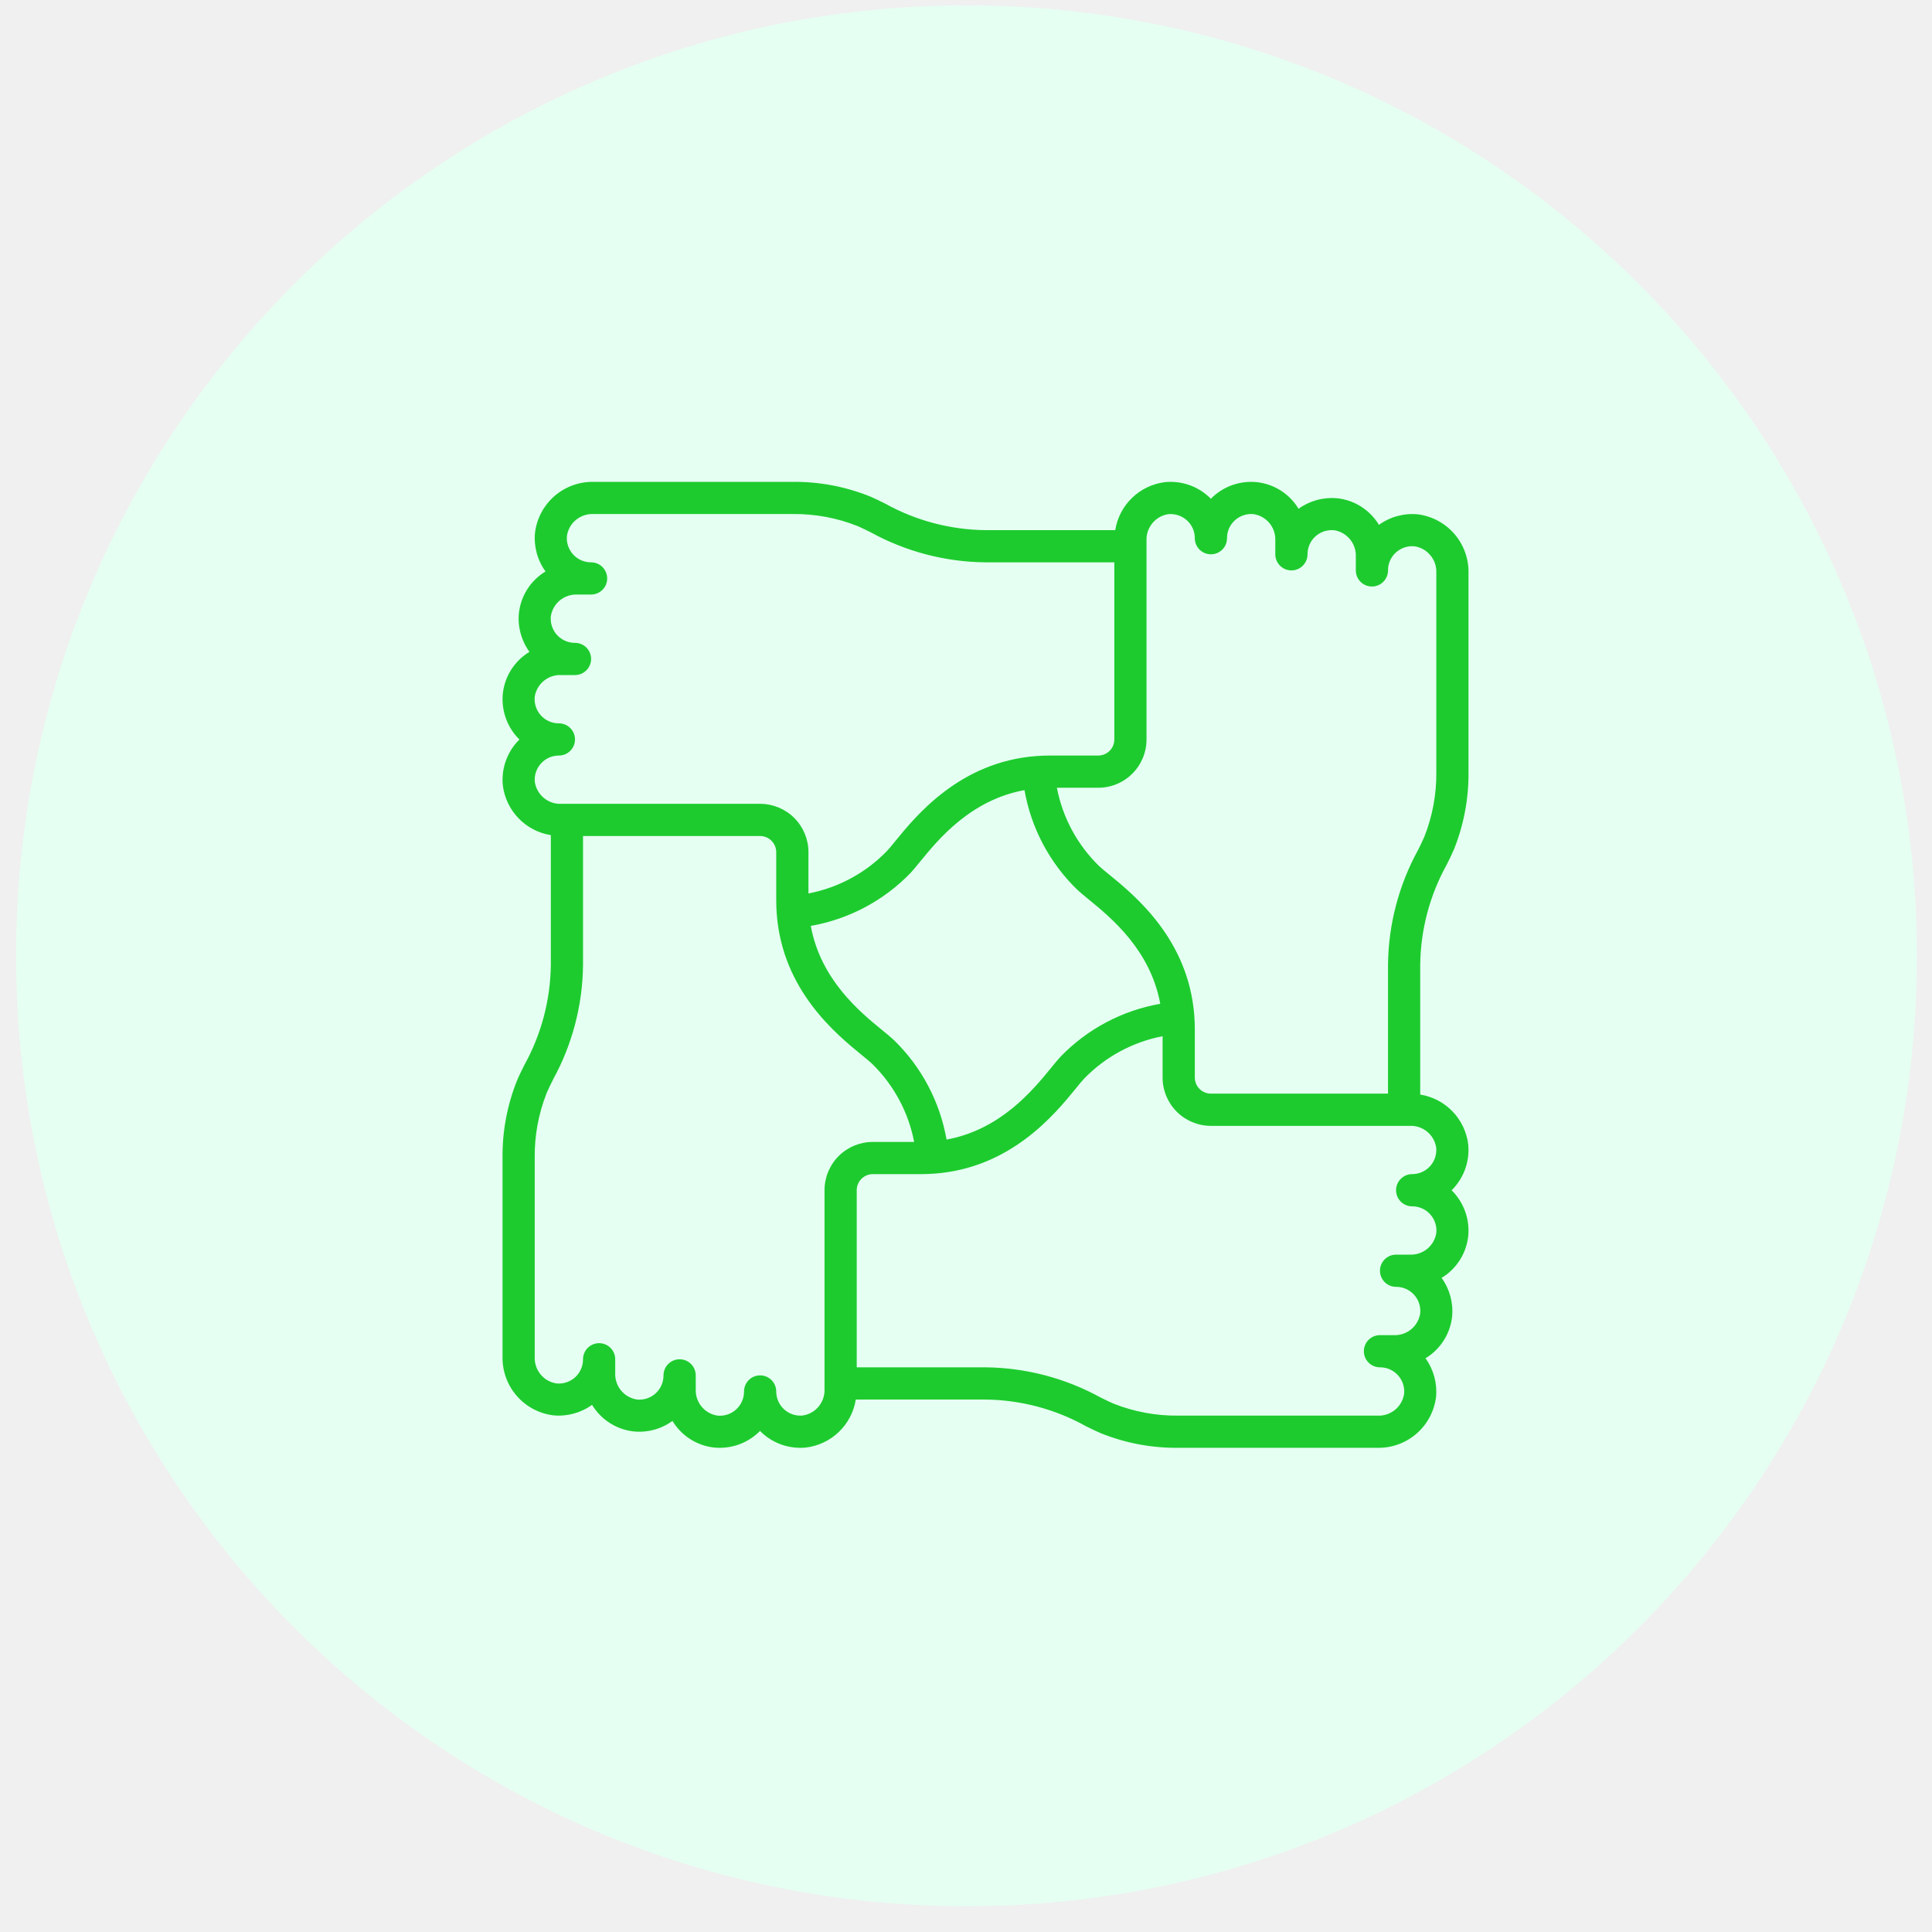
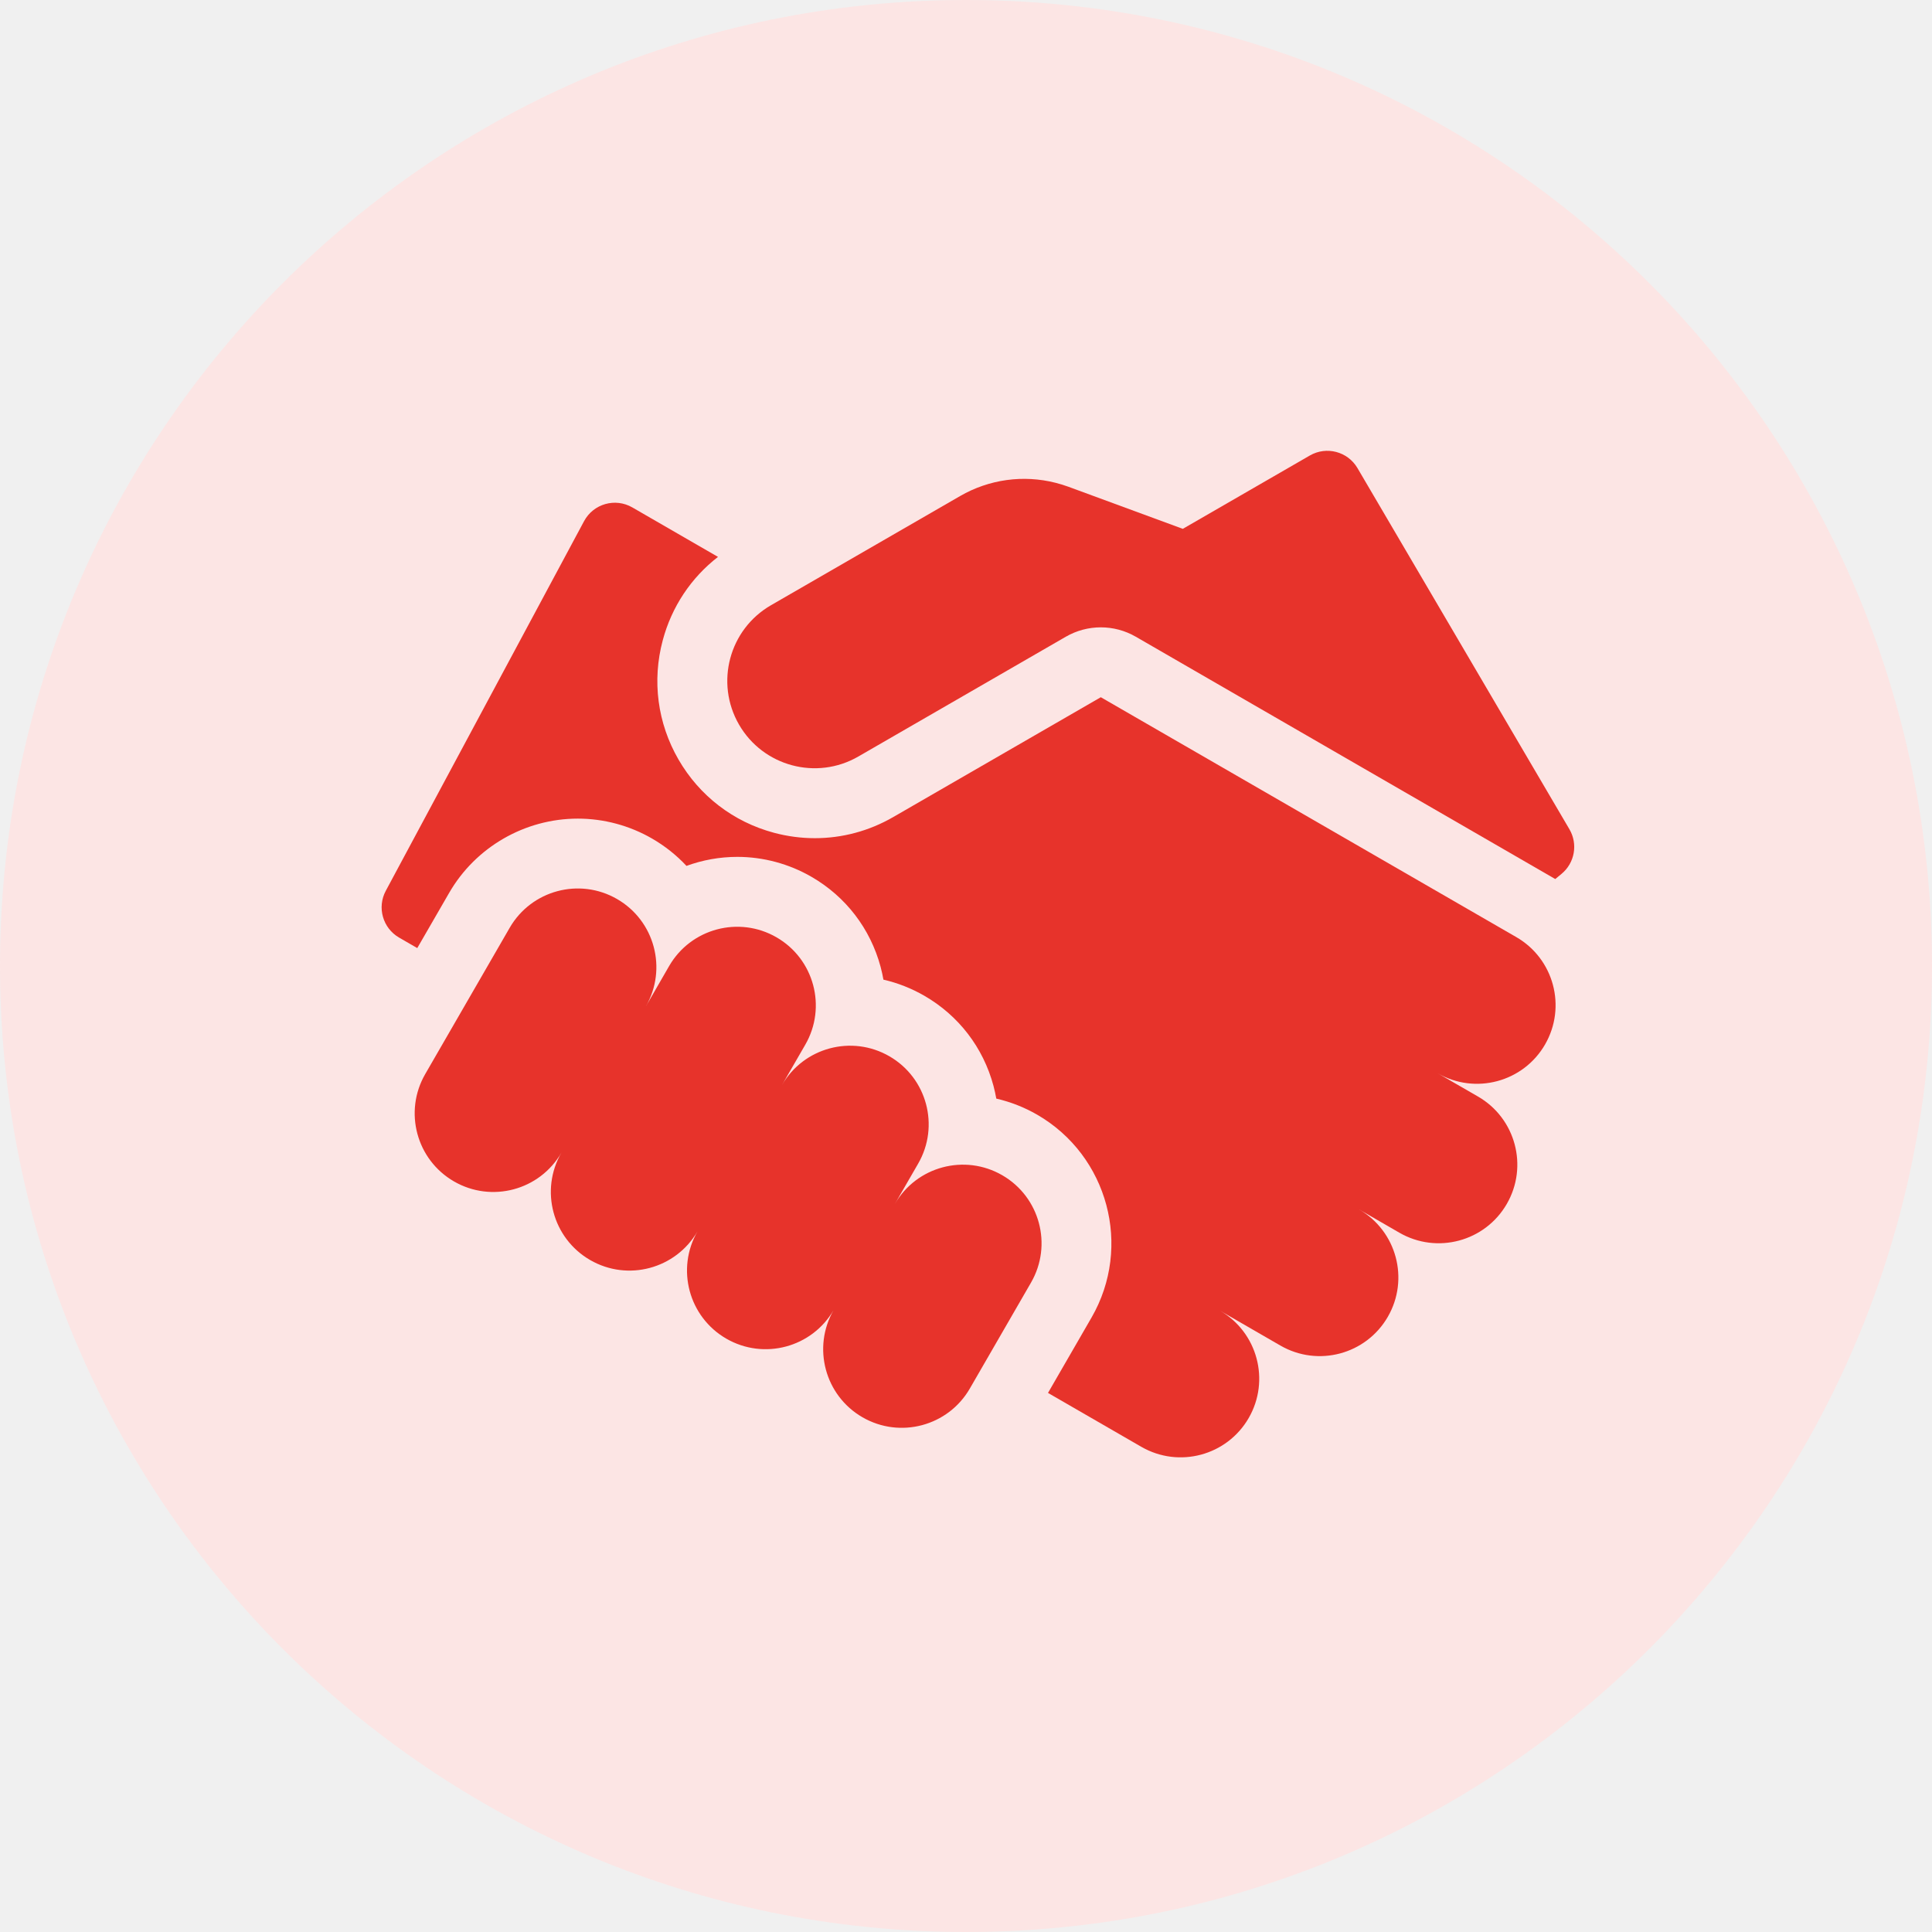
- <svg xmlns="http://www.w3.org/2000/svg" width="62" height="62" viewBox="0 0 62 62" fill="none">
-   <rect x="0.516" y="0.173" width="61" height="61" rx="30.5" fill="#E5FFF2" />
-   <path d="M16.824 34.184C16.734 34.366 16.654 34.525 16.596 34.665V34.665C16.277 35.456 16.118 36.303 16.127 37.156V43.547C16.12 44.005 16.282 44.45 16.583 44.795C16.884 45.141 17.302 45.364 17.756 45.42C18.198 45.463 18.64 45.342 19 45.083C19.289 45.561 19.785 45.877 20.34 45.937C20.781 45.98 21.222 45.859 21.58 45.599C21.869 46.077 22.365 46.394 22.921 46.454C22.979 46.459 23.037 46.462 23.094 46.462H23.094C23.545 46.463 23.98 46.295 24.314 45.993C24.34 45.969 24.366 45.945 24.39 45.92C24.414 45.945 24.442 45.969 24.465 45.993C24.844 46.336 25.351 46.503 25.86 46.454C26.258 46.406 26.631 46.23 26.92 45.952C27.209 45.674 27.4 45.309 27.463 44.913H31.626C32.754 44.925 33.861 45.219 34.847 45.767C35.029 45.857 35.189 45.937 35.328 45.995L35.328 45.994C36.12 46.313 36.967 46.472 37.82 46.462H44.21C44.669 46.469 45.113 46.307 45.459 46.006C45.805 45.705 46.027 45.287 46.084 44.833C46.126 44.391 46.006 43.948 45.746 43.589C46.224 43.3 46.541 42.804 46.6 42.249C46.642 41.808 46.522 41.367 46.262 41.009C46.741 40.72 47.057 40.224 47.117 39.668C47.167 39.159 46.999 38.652 46.656 38.273C46.632 38.247 46.608 38.221 46.583 38.198C46.608 38.173 46.632 38.146 46.656 38.123V38.123C46.999 37.743 47.166 37.237 47.117 36.728C47.069 36.33 46.893 35.958 46.615 35.669C46.337 35.38 45.972 35.189 45.576 35.126V30.963C45.589 29.835 45.882 28.728 46.43 27.742C46.52 27.56 46.6 27.4 46.658 27.261L46.658 27.261C46.976 26.469 47.135 25.622 47.126 24.77V18.379C47.133 17.921 46.97 17.476 46.669 17.13C46.368 16.784 45.951 16.562 45.496 16.505C45.054 16.463 44.612 16.583 44.252 16.843C43.963 16.365 43.468 16.049 42.912 15.989C42.471 15.948 42.031 16.068 41.672 16.327C41.383 15.847 40.885 15.531 40.328 15.472C39.819 15.422 39.312 15.589 38.933 15.933C38.907 15.957 38.881 15.981 38.857 16.006C38.833 15.981 38.806 15.954 38.782 15.933C38.403 15.589 37.897 15.422 37.387 15.472C36.99 15.521 36.619 15.697 36.331 15.975C36.042 16.253 35.852 16.618 35.789 17.013H31.626C30.498 17.001 29.391 16.708 28.405 16.161C28.223 16.07 28.064 15.991 27.924 15.933H27.924C27.133 15.614 26.286 15.454 25.433 15.463H19.042C18.584 15.457 18.139 15.619 17.793 15.92C17.447 16.222 17.225 16.64 17.169 17.095C17.126 17.537 17.246 17.979 17.507 18.338C17.028 18.627 16.712 19.123 16.652 19.679C16.61 20.119 16.73 20.56 16.991 20.919C16.511 21.208 16.195 21.705 16.136 22.261C16.086 22.77 16.253 23.277 16.596 23.656C16.62 23.682 16.644 23.708 16.669 23.732C16.644 23.756 16.617 23.783 16.596 23.807C16.254 24.186 16.086 24.692 16.136 25.202C16.184 25.599 16.361 25.97 16.639 26.258C16.917 26.547 17.281 26.737 17.677 26.8V30.963C17.664 32.091 17.371 33.198 16.824 34.184L16.824 34.184ZM26.46 44.58C26.468 44.782 26.401 44.979 26.273 45.135C26.145 45.291 25.964 45.394 25.765 45.425C25.546 45.448 25.328 45.377 25.166 45.23C25.003 45.083 24.91 44.873 24.91 44.654C24.91 44.369 24.679 44.137 24.393 44.137C24.108 44.137 23.877 44.369 23.877 44.654C23.878 44.874 23.785 45.084 23.622 45.232C23.46 45.38 23.242 45.451 23.023 45.429C22.823 45.398 22.641 45.294 22.513 45.138C22.384 44.981 22.318 44.783 22.327 44.58V44.137C22.327 43.852 22.095 43.621 21.81 43.621C21.525 43.621 21.293 43.852 21.293 44.137C21.294 44.357 21.202 44.567 21.039 44.715C20.877 44.863 20.659 44.935 20.44 44.912C20.239 44.881 20.058 44.778 19.929 44.621C19.801 44.464 19.735 44.266 19.743 44.063V43.621C19.743 43.335 19.512 43.104 19.227 43.104C18.941 43.104 18.71 43.335 18.71 43.621C18.711 43.841 18.619 44.051 18.456 44.199C18.293 44.346 18.075 44.418 17.856 44.396C17.656 44.365 17.474 44.261 17.346 44.104C17.218 43.948 17.151 43.749 17.16 43.547V37.156C17.151 36.439 17.283 35.727 17.549 35.062C17.601 34.941 17.669 34.803 17.748 34.645H17.747C18.367 33.516 18.698 32.251 18.71 30.963V26.829H24.393C24.53 26.829 24.662 26.884 24.758 26.981C24.855 27.078 24.91 27.209 24.91 27.346V28.896C24.91 29.044 24.916 29.192 24.927 29.333C25.111 31.781 26.832 33.185 27.658 33.86C27.788 33.966 27.897 34.054 27.977 34.129H27.977C28.678 34.809 29.152 35.687 29.336 36.646H28.01C27.599 36.646 27.204 36.809 26.913 37.1C26.623 37.39 26.46 37.785 26.46 38.196L26.46 44.58ZM32.877 25.356C33.09 26.572 33.682 27.69 34.568 28.55C34.662 28.637 34.789 28.742 34.94 28.866C35.65 29.445 36.919 30.485 37.234 32.213C36.017 32.426 34.899 33.018 34.039 33.905C33.952 33.998 33.847 34.126 33.724 34.277C33.145 34.986 32.104 36.255 30.376 36.57C30.163 35.354 29.571 34.236 28.685 33.376C28.591 33.288 28.463 33.183 28.313 33.06C27.603 32.481 26.334 31.441 26.019 29.713C27.236 29.5 28.354 28.907 29.214 28.021C29.301 27.928 29.406 27.8 29.529 27.649C30.108 26.94 31.148 25.67 32.877 25.356ZM46.089 36.825H46.089C46.111 37.044 46.04 37.261 45.893 37.424C45.746 37.587 45.537 37.679 45.318 37.679C45.032 37.679 44.801 37.911 44.801 38.196C44.801 38.481 45.032 38.713 45.318 38.713C45.538 38.712 45.748 38.804 45.895 38.967C46.043 39.13 46.115 39.347 46.093 39.566C46.062 39.766 45.958 39.948 45.801 40.077C45.645 40.205 45.446 40.271 45.244 40.263H44.801C44.516 40.263 44.285 40.494 44.285 40.779C44.285 41.065 44.516 41.296 44.801 41.296C45.021 41.295 45.231 41.387 45.379 41.55C45.527 41.713 45.598 41.931 45.576 42.149C45.545 42.35 45.441 42.531 45.285 42.66C45.128 42.788 44.929 42.855 44.727 42.846H44.285C43.999 42.846 43.768 43.077 43.768 43.362C43.768 43.648 43.999 43.879 44.285 43.879C44.504 43.878 44.715 43.97 44.862 44.133C45.01 44.296 45.082 44.514 45.059 44.733C45.028 44.933 44.925 45.115 44.768 45.243C44.611 45.372 44.413 45.438 44.211 45.429H37.82C37.103 45.438 36.391 45.306 35.725 45.04C35.605 44.988 35.467 44.921 35.309 44.842V44.842C34.179 44.222 32.914 43.892 31.626 43.879H27.493V38.196C27.493 37.911 27.724 37.679 28.01 37.679H29.56C29.708 37.679 29.856 37.673 29.997 37.662C32.445 37.478 33.849 35.758 34.524 34.931C34.627 34.802 34.718 34.692 34.793 34.613C35.472 33.912 36.351 33.438 37.309 33.253V34.58C37.309 34.991 37.473 35.385 37.763 35.676C38.054 35.966 38.448 36.13 38.859 36.13H45.244C45.445 36.122 45.642 36.188 45.798 36.316C45.954 36.444 46.057 36.625 46.089 36.825L46.089 36.825ZM36.793 17.345C36.785 17.144 36.852 16.946 36.98 16.791C37.108 16.635 37.289 16.531 37.489 16.5C37.708 16.479 37.926 16.551 38.089 16.698C38.252 16.845 38.344 17.053 38.343 17.272C38.343 17.557 38.574 17.788 38.86 17.788C39.145 17.788 39.376 17.557 39.376 17.272C39.375 17.052 39.467 16.843 39.63 16.696C39.793 16.549 40.011 16.477 40.23 16.499C40.43 16.529 40.611 16.633 40.74 16.789C40.868 16.945 40.934 17.143 40.926 17.345V17.788C40.926 18.074 41.158 18.305 41.443 18.305C41.728 18.305 41.96 18.074 41.96 17.788C41.959 17.569 42.051 17.36 42.213 17.213C42.377 17.066 42.594 16.995 42.813 17.015C43.013 17.046 43.194 17.15 43.323 17.306C43.451 17.462 43.518 17.66 43.51 17.862V18.305C43.51 18.59 43.741 18.822 44.026 18.822C44.312 18.822 44.543 18.59 44.543 18.305C44.541 18.085 44.634 17.876 44.797 17.729C44.96 17.582 45.178 17.51 45.397 17.532C45.597 17.563 45.778 17.666 45.906 17.823C46.035 17.979 46.101 18.177 46.093 18.379V24.77C46.102 25.486 45.97 26.198 45.704 26.864C45.652 26.985 45.584 27.122 45.505 27.281H45.505C44.886 28.41 44.555 29.675 44.543 30.963V35.096H38.86C38.575 35.096 38.343 34.865 38.343 34.58V33.03C38.343 32.881 38.337 32.734 38.326 32.593C38.142 30.145 36.421 28.74 35.595 28.066C35.465 27.962 35.356 27.872 35.276 27.797H35.276C34.575 27.117 34.101 26.238 33.917 25.28H35.243C35.654 25.28 36.049 25.117 36.339 24.826C36.63 24.535 36.793 24.141 36.793 23.73L36.793 17.345ZM17.164 25.101C17.141 24.883 17.212 24.665 17.36 24.502C17.506 24.339 17.716 24.246 17.936 24.246C18.221 24.246 18.452 24.015 18.452 23.729C18.452 23.444 18.221 23.213 17.936 23.213C17.716 23.214 17.505 23.122 17.358 22.959C17.21 22.796 17.138 22.578 17.16 22.359C17.191 22.159 17.295 21.977 17.452 21.849C17.608 21.72 17.807 21.654 18.009 21.663H18.452C18.738 21.663 18.969 21.431 18.969 21.146C18.969 20.861 18.738 20.63 18.452 20.63C18.232 20.631 18.022 20.538 17.874 20.376C17.727 20.213 17.655 19.995 17.677 19.776C17.708 19.576 17.812 19.394 17.968 19.265C18.125 19.137 18.324 19.071 18.526 19.079H18.969C19.254 19.079 19.485 18.848 19.485 18.563C19.485 18.277 19.254 18.046 18.969 18.046C18.749 18.047 18.538 17.955 18.391 17.792C18.243 17.629 18.171 17.411 18.194 17.192C18.225 16.992 18.328 16.811 18.485 16.682C18.642 16.554 18.84 16.488 19.043 16.496H25.433C26.15 16.487 26.862 16.619 27.528 16.885C27.649 16.937 27.786 17.005 27.945 17.084V17.084C29.074 17.703 30.339 18.034 31.627 18.046H35.76V23.729C35.76 23.866 35.706 23.998 35.609 24.095C35.512 24.192 35.38 24.246 35.243 24.246H33.693C33.545 24.246 33.397 24.252 33.256 24.263C30.808 24.448 29.404 26.168 28.73 26.994C28.626 27.124 28.535 27.233 28.46 27.314V27.313C27.781 28.014 26.902 28.488 25.944 28.672V27.346C25.944 26.935 25.78 26.54 25.49 26.25C25.199 25.959 24.805 25.796 24.394 25.796H18.009C17.808 25.804 17.611 25.737 17.455 25.609C17.299 25.481 17.196 25.3 17.164 25.101L17.164 25.101Z" fill="#1DCB2E" />
+ <svg xmlns="http://www.w3.org/2000/svg" width="81" height="81" viewBox="0 0 81 81" fill="none">
+   <circle cx="40.5" cy="40.5" r="40.5" fill="#FCE5E4" />
+   <g clip-path="url(#clip0_153_17)">
+     <path d="M65.799 34.767L56.912 19.624C56.504 18.93 55.613 18.694 54.916 19.097L49.59 22.172L44.793 20.407C44.616 20.342 44.438 20.288 44.257 20.242C42.907 19.899 41.475 20.091 40.253 20.797L32.323 25.375C30.572 26.386 29.972 28.626 30.983 30.378C31.994 32.129 34.234 32.729 35.985 31.718L44.687 26.694C45.594 26.171 46.711 26.171 47.617 26.694C47.617 26.694 65.149 36.819 65.205 36.854L65.466 36.639C66.022 36.182 66.163 35.388 65.799 34.767Z" fill="#E7332B" />
+     <path d="M63.571 39.288L46.152 29.231L37.45 34.255C36.435 34.842 35.307 35.141 34.165 35.141C33.592 35.141 33.016 35.066 32.448 34.914C30.747 34.458 29.326 33.367 28.446 31.843C27.565 30.318 27.331 28.541 27.787 26.84C28.163 25.436 28.973 24.224 30.102 23.348L26.511 21.274C25.794 20.86 24.878 21.121 24.487 21.85L16.174 37.348C15.8 38.045 16.048 38.914 16.733 39.309L17.494 39.749L18.831 37.434C19.939 35.514 22.007 34.321 24.225 34.321C25.314 34.321 26.389 34.609 27.335 35.155C27.879 35.469 28.364 35.856 28.781 36.303C29.455 36.057 30.174 35.925 30.911 35.925C31.999 35.925 33.075 36.214 34.02 36.76C35.46 37.591 36.49 38.934 36.921 40.54C36.968 40.717 37.006 40.894 37.038 41.072C37.637 41.21 38.215 41.437 38.752 41.747C40.193 42.578 41.223 43.921 41.653 45.527C41.7 45.704 41.738 45.882 41.77 46.059C42.369 46.198 42.948 46.424 43.484 46.734C46.457 48.451 47.48 52.266 45.763 55.239L43.938 58.399L47.85 60.658C49.426 61.568 51.442 61.028 52.352 59.452C53.262 57.875 52.722 55.859 51.146 54.949L53.683 56.414C55.26 57.324 57.275 56.784 58.185 55.208C59.096 53.631 58.555 51.615 56.979 50.705L58.67 51.682C60.247 52.592 62.263 52.052 63.173 50.475C64.083 48.899 63.543 46.883 61.966 45.973L60.275 44.997C61.851 45.907 63.867 45.367 64.777 43.79C65.687 42.214 65.147 40.198 63.571 39.288Z" fill="#E7332B" />
+     <path d="M42.02 49.272C40.443 48.361 38.427 48.901 37.517 50.478L38.494 48.786C39.404 47.21 38.864 45.194 37.287 44.284C35.711 43.374 33.695 43.914 32.785 45.491L33.762 43.799C34.672 42.223 34.132 40.207 32.555 39.297C30.979 38.387 28.963 38.927 28.053 40.503L27.077 42.195C27.987 40.618 27.447 38.602 25.87 37.692C24.294 36.782 22.278 37.322 21.368 38.899L17.828 45.03C16.918 46.607 17.458 48.622 19.034 49.532C20.611 50.443 22.626 49.903 23.537 48.326C22.626 49.902 23.166 51.918 24.743 52.828C26.319 53.739 28.335 53.198 29.245 51.622C28.335 53.198 28.875 55.214 30.451 56.124C32.028 57.034 34.044 56.494 34.954 54.918C34.044 56.494 34.584 58.51 36.16 59.42C37.736 60.33 39.752 59.79 40.662 58.213L43.226 53.773C44.136 52.197 43.596 50.182 42.02 49.272Z" fill="#E7332B" />
+   </g>
+   <defs>
+     <clipPath id="clip0_153_17">
+       <rect width="50" height="50" fill="white" transform="translate(16 15)" />
+     </clipPath>
+   </defs>
</svg>
